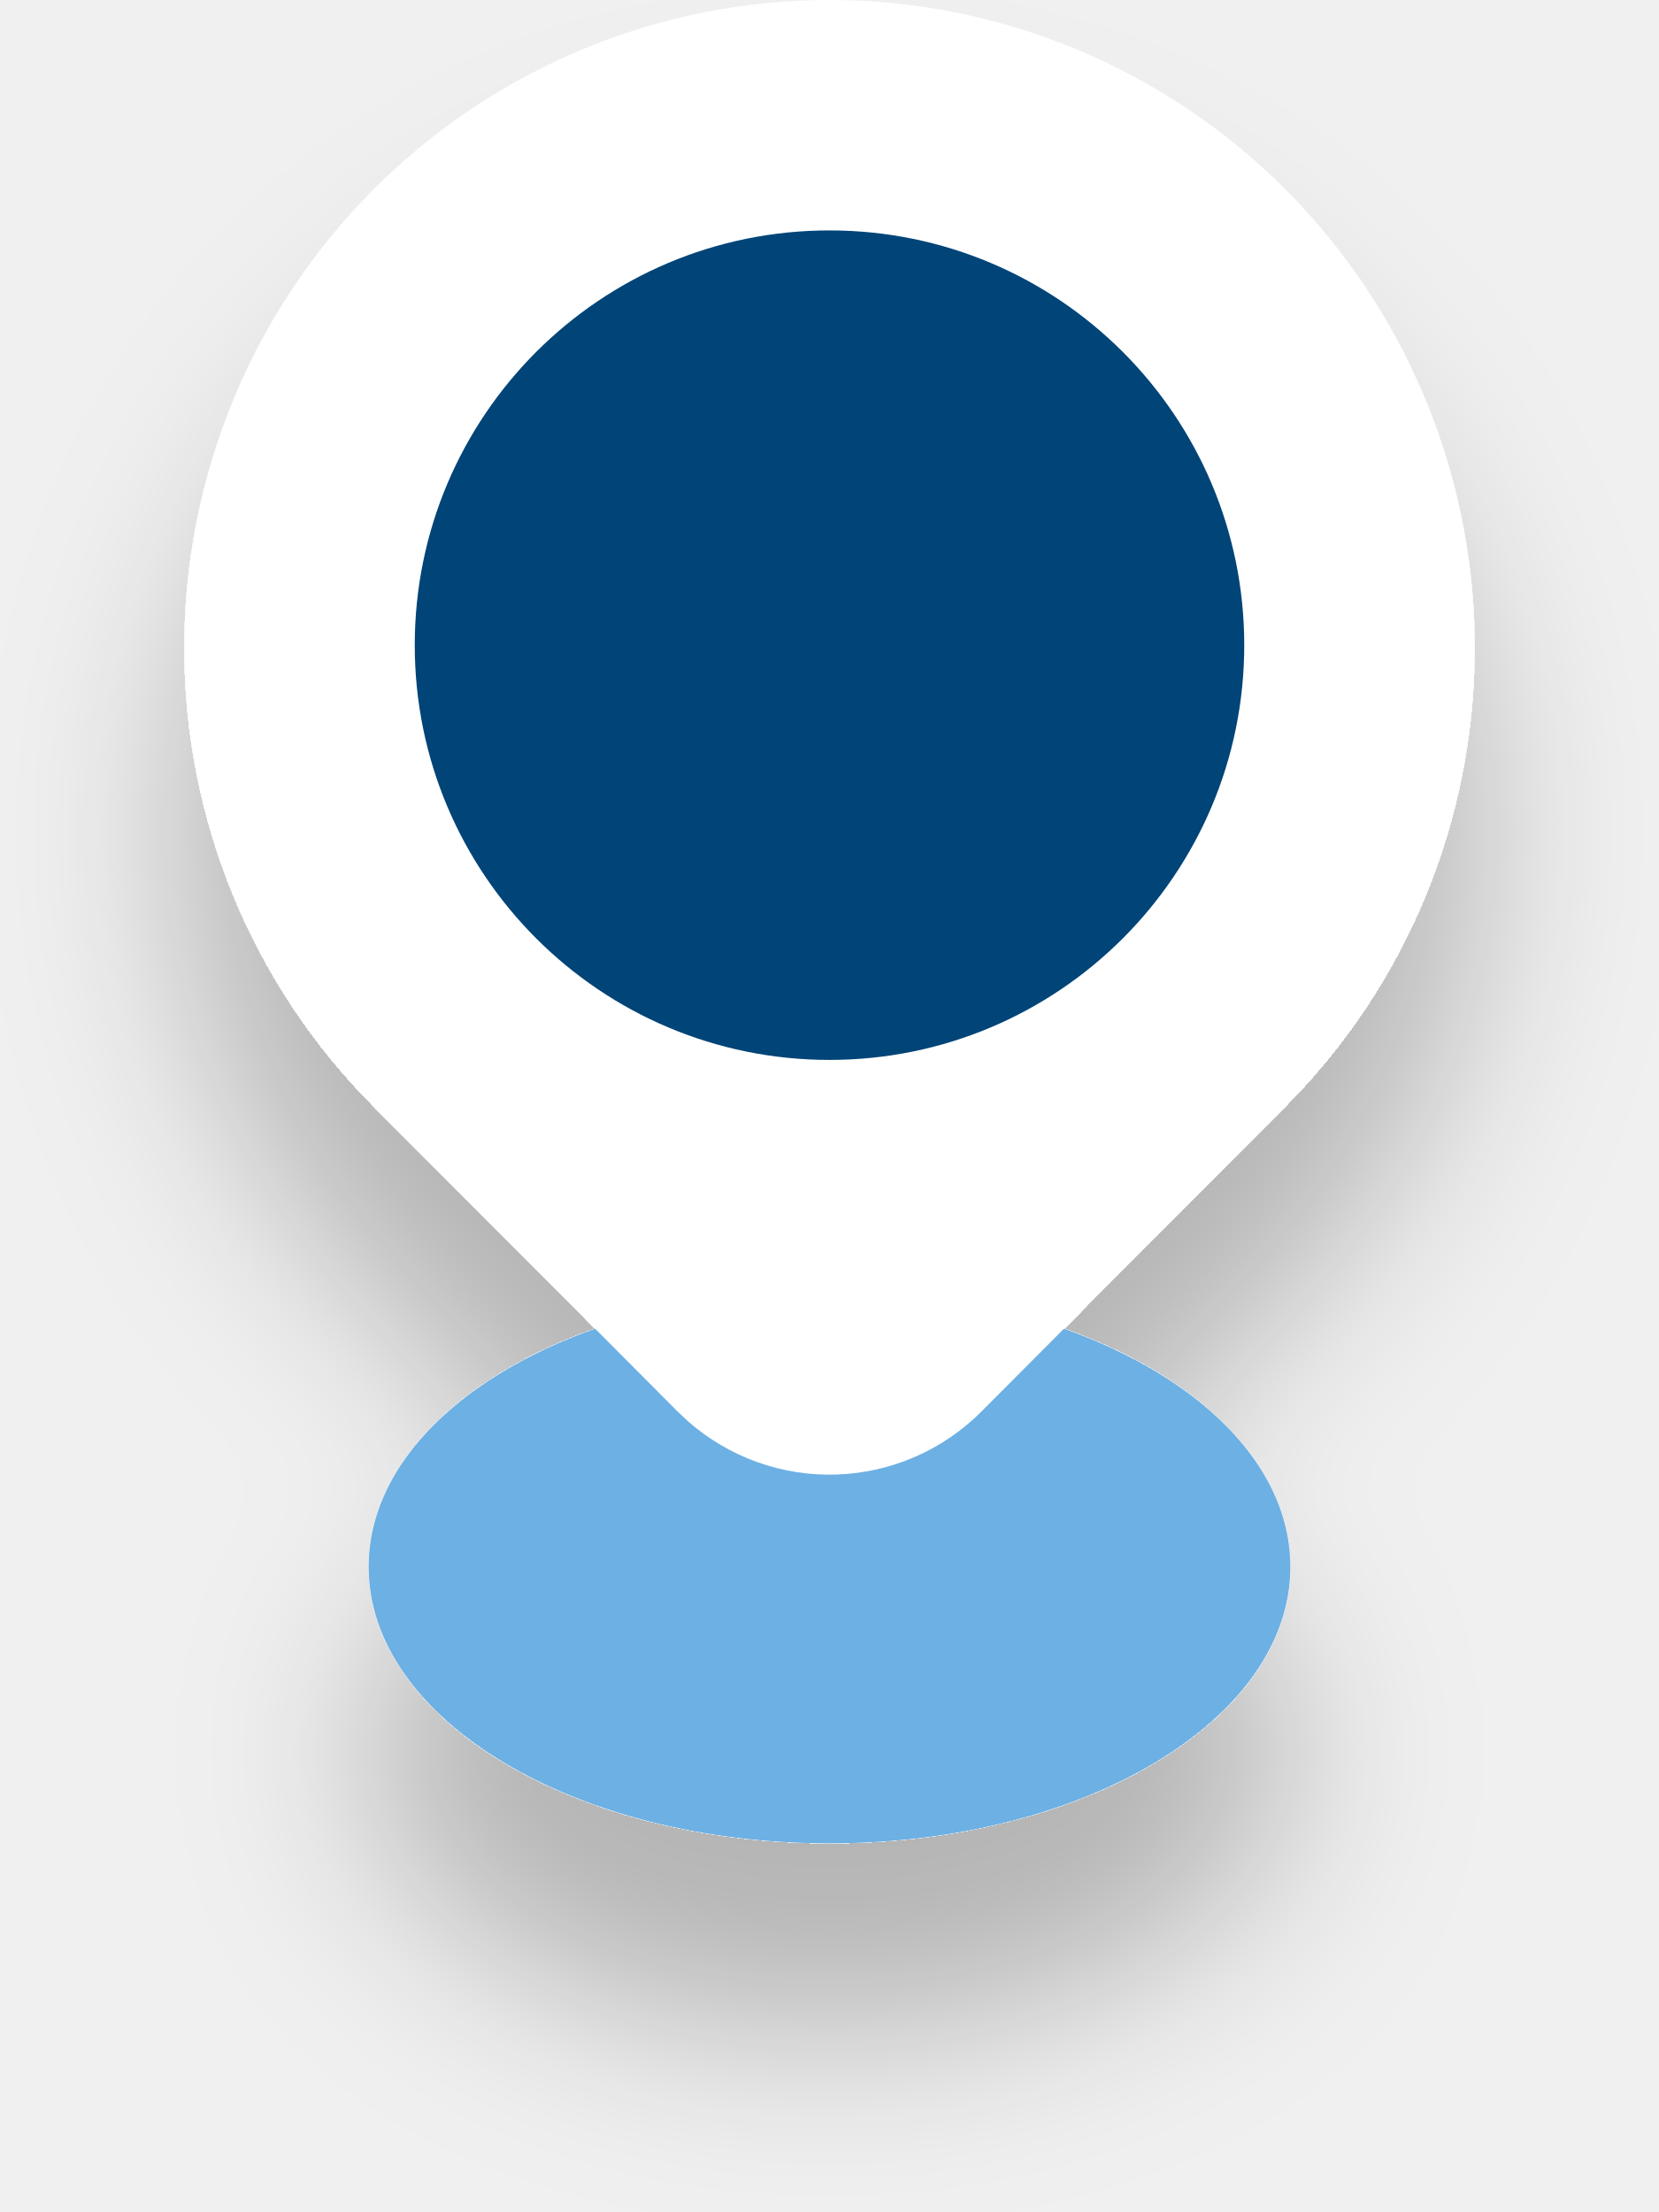
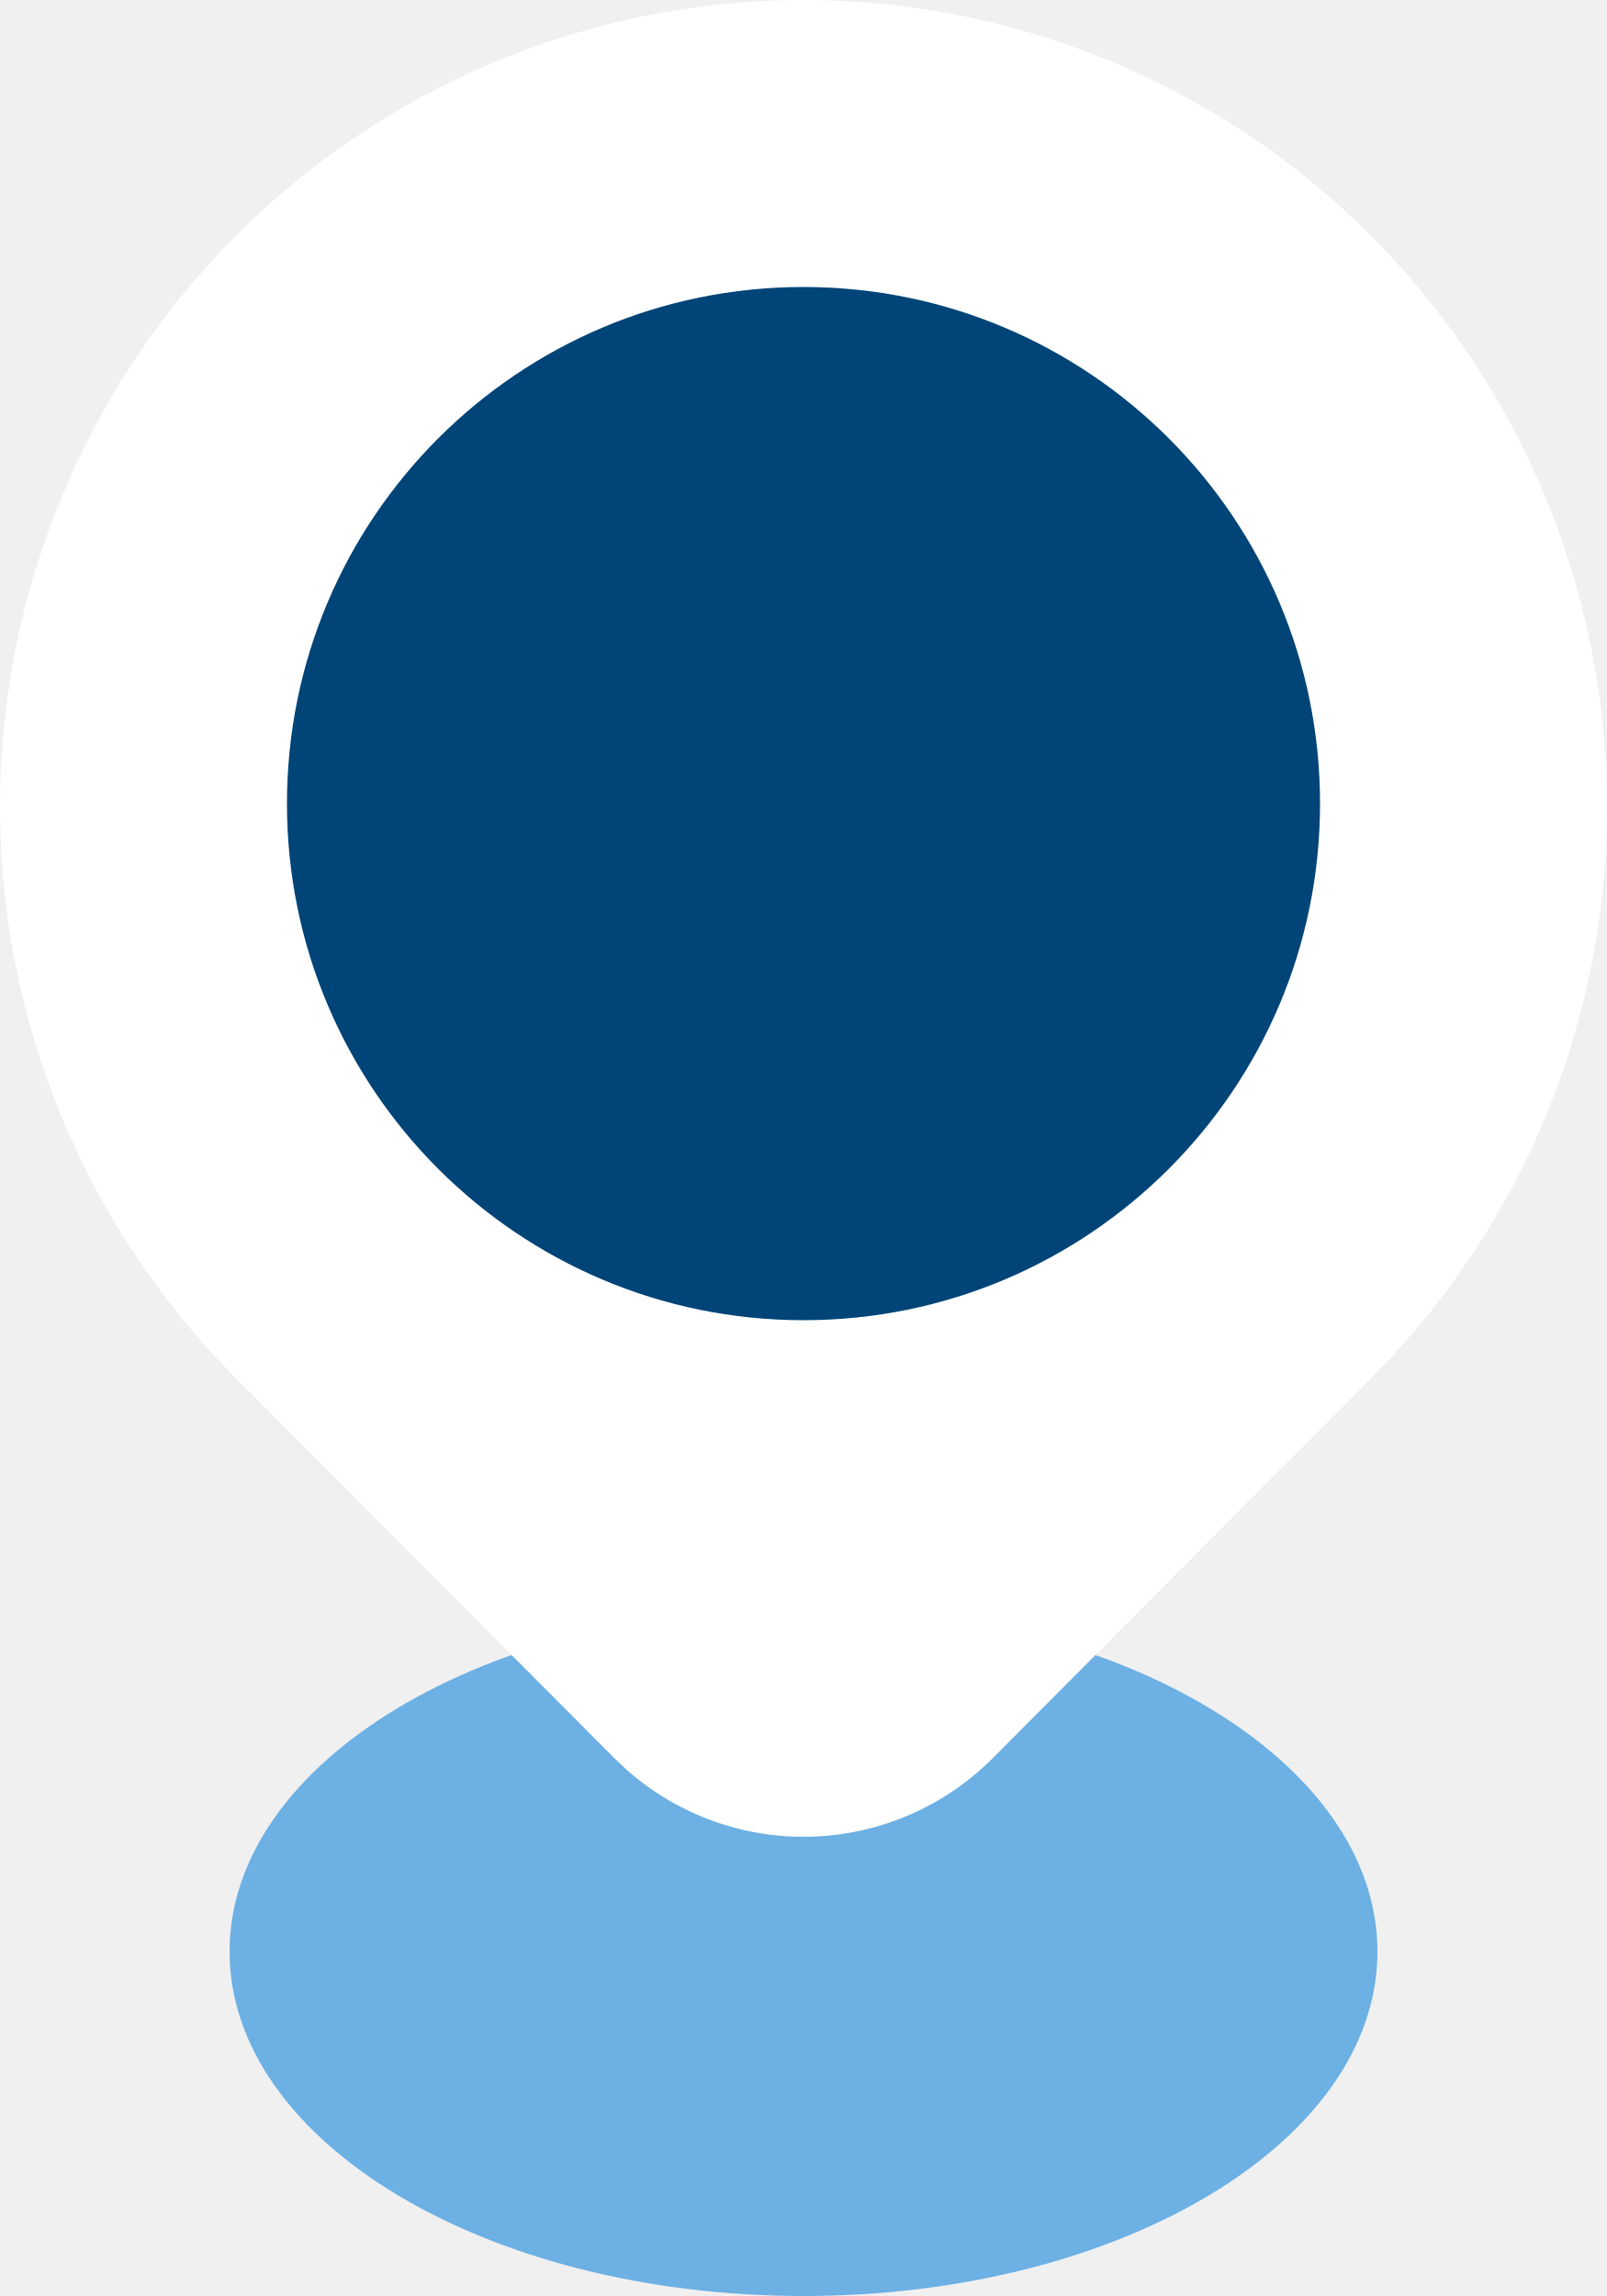
- <svg xmlns="http://www.w3.org/2000/svg" width="36" height="48" viewBox="0 0 36 48" fill="none">
-   <g filter="url(#filter0_d_1839_22173)">
-     <ellipse cx="18" cy="34" rx="10" ry="6" fill="#3494DE" fill-opacity="0.7" />
-     <path d="M27.899 4.118C30.469 6.699 31.939 10.182 31.998 13.832C32.057 17.481 30.7 21.011 28.215 23.674L27.899 24.002L21.299 30.628C20.462 31.469 19.337 31.958 18.154 31.997C16.971 32.037 15.817 31.623 14.926 30.839L14.702 30.628L8.1 24C5.475 21.364 4 17.788 4 14.059C4 10.33 5.475 6.754 8.1 4.118C10.726 1.481 14.287 0 18 0C21.713 0 25.274 1.481 27.899 4.118ZM18 9.373C17.387 9.373 16.78 9.494 16.214 9.729C15.648 9.965 15.133 10.31 14.7 10.745C14.267 11.181 13.923 11.697 13.688 12.266C13.454 12.834 13.333 13.444 13.333 14.059C13.333 14.675 13.454 15.284 13.688 15.852C13.923 16.421 14.267 16.938 14.7 17.373C15.133 17.808 15.648 18.153 16.214 18.389C16.78 18.624 17.387 18.745 18 18.745C19.237 18.745 20.424 18.252 21.299 17.373C22.175 16.494 22.666 15.302 22.666 14.059C22.666 12.816 22.175 11.624 21.299 10.745C20.424 9.867 19.237 9.373 18 9.373Z" fill="white" />
-     <circle cx="18" cy="14" r="9" fill="#004478" />
-   </g>
-   <defs>
-     <filter id="filter0_d_1839_22173" x="0" y="0" width="36" height="48" filterUnits="userSpaceOnUse" color-interpolation-filters="sRGB">
-       <feFlood flood-opacity="0" result="BackgroundImageFix" />
-       <feColorMatrix in="SourceAlpha" type="matrix" values="0 0 0 0 0 0 0 0 0 0 0 0 0 0 0 0 0 0 127 0" result="hardAlpha" />
-       <feOffset dy="4" />
-       <feGaussianBlur stdDeviation="2" />
-       <feComposite in2="hardAlpha" operator="out" />
-       <feColorMatrix type="matrix" values="0 0 0 0 0 0 0 0 0 0 0 0 0 0 0 0 0 0 0.25 0" />
-       <feBlend mode="normal" in2="BackgroundImageFix" result="effect1_dropShadow_1839_22173" />
-       <feBlend mode="normal" in="SourceGraphic" in2="effect1_dropShadow_1839_22173" result="shape" />
-     </filter>
-   </defs>
+ <svg xmlns="http://www.w3.org/2000/svg" width="28" height="40" viewBox="0 0 28 40" fill="none">
+   <ellipse cx="14" cy="34" rx="10" ry="6" fill="#3494DE" fill-opacity="0.7" />
+   <path d="M23.899 4.118C26.469 6.699 27.939 10.182 27.998 13.832C28.057 17.481 26.7 21.011 24.215 23.674L23.899 24.002L17.299 30.628C16.462 31.469 15.337 31.958 14.154 31.997C12.971 32.037 11.817 31.623 10.926 30.839L10.702 30.628L4.1 24C1.475 21.364 0 17.788 0 14.059C0 10.33 1.475 6.754 4.1 4.118C6.726 1.481 10.287 0 14 0C17.713 0 21.274 1.481 23.899 4.118ZM14 9.373C13.387 9.373 12.78 9.494 12.214 9.729C11.648 9.965 11.133 10.31 10.7 10.745C10.267 11.181 9.923 11.697 9.688 12.266C9.454 12.834 9.333 13.444 9.333 14.059C9.333 14.675 9.454 15.284 9.688 15.852C9.923 16.421 10.267 16.938 10.7 17.373C11.133 17.808 11.648 18.153 12.214 18.389C12.78 18.624 13.387 18.745 14 18.745C15.237 18.745 16.424 18.252 17.299 17.373C18.175 16.494 18.666 15.302 18.666 14.059C18.666 12.816 18.175 11.624 17.299 10.745C16.424 9.867 15.237 9.373 14 9.373Z" fill="white" />
+   <circle cx="14" cy="14" r="9" fill="#004478" />
</svg>
